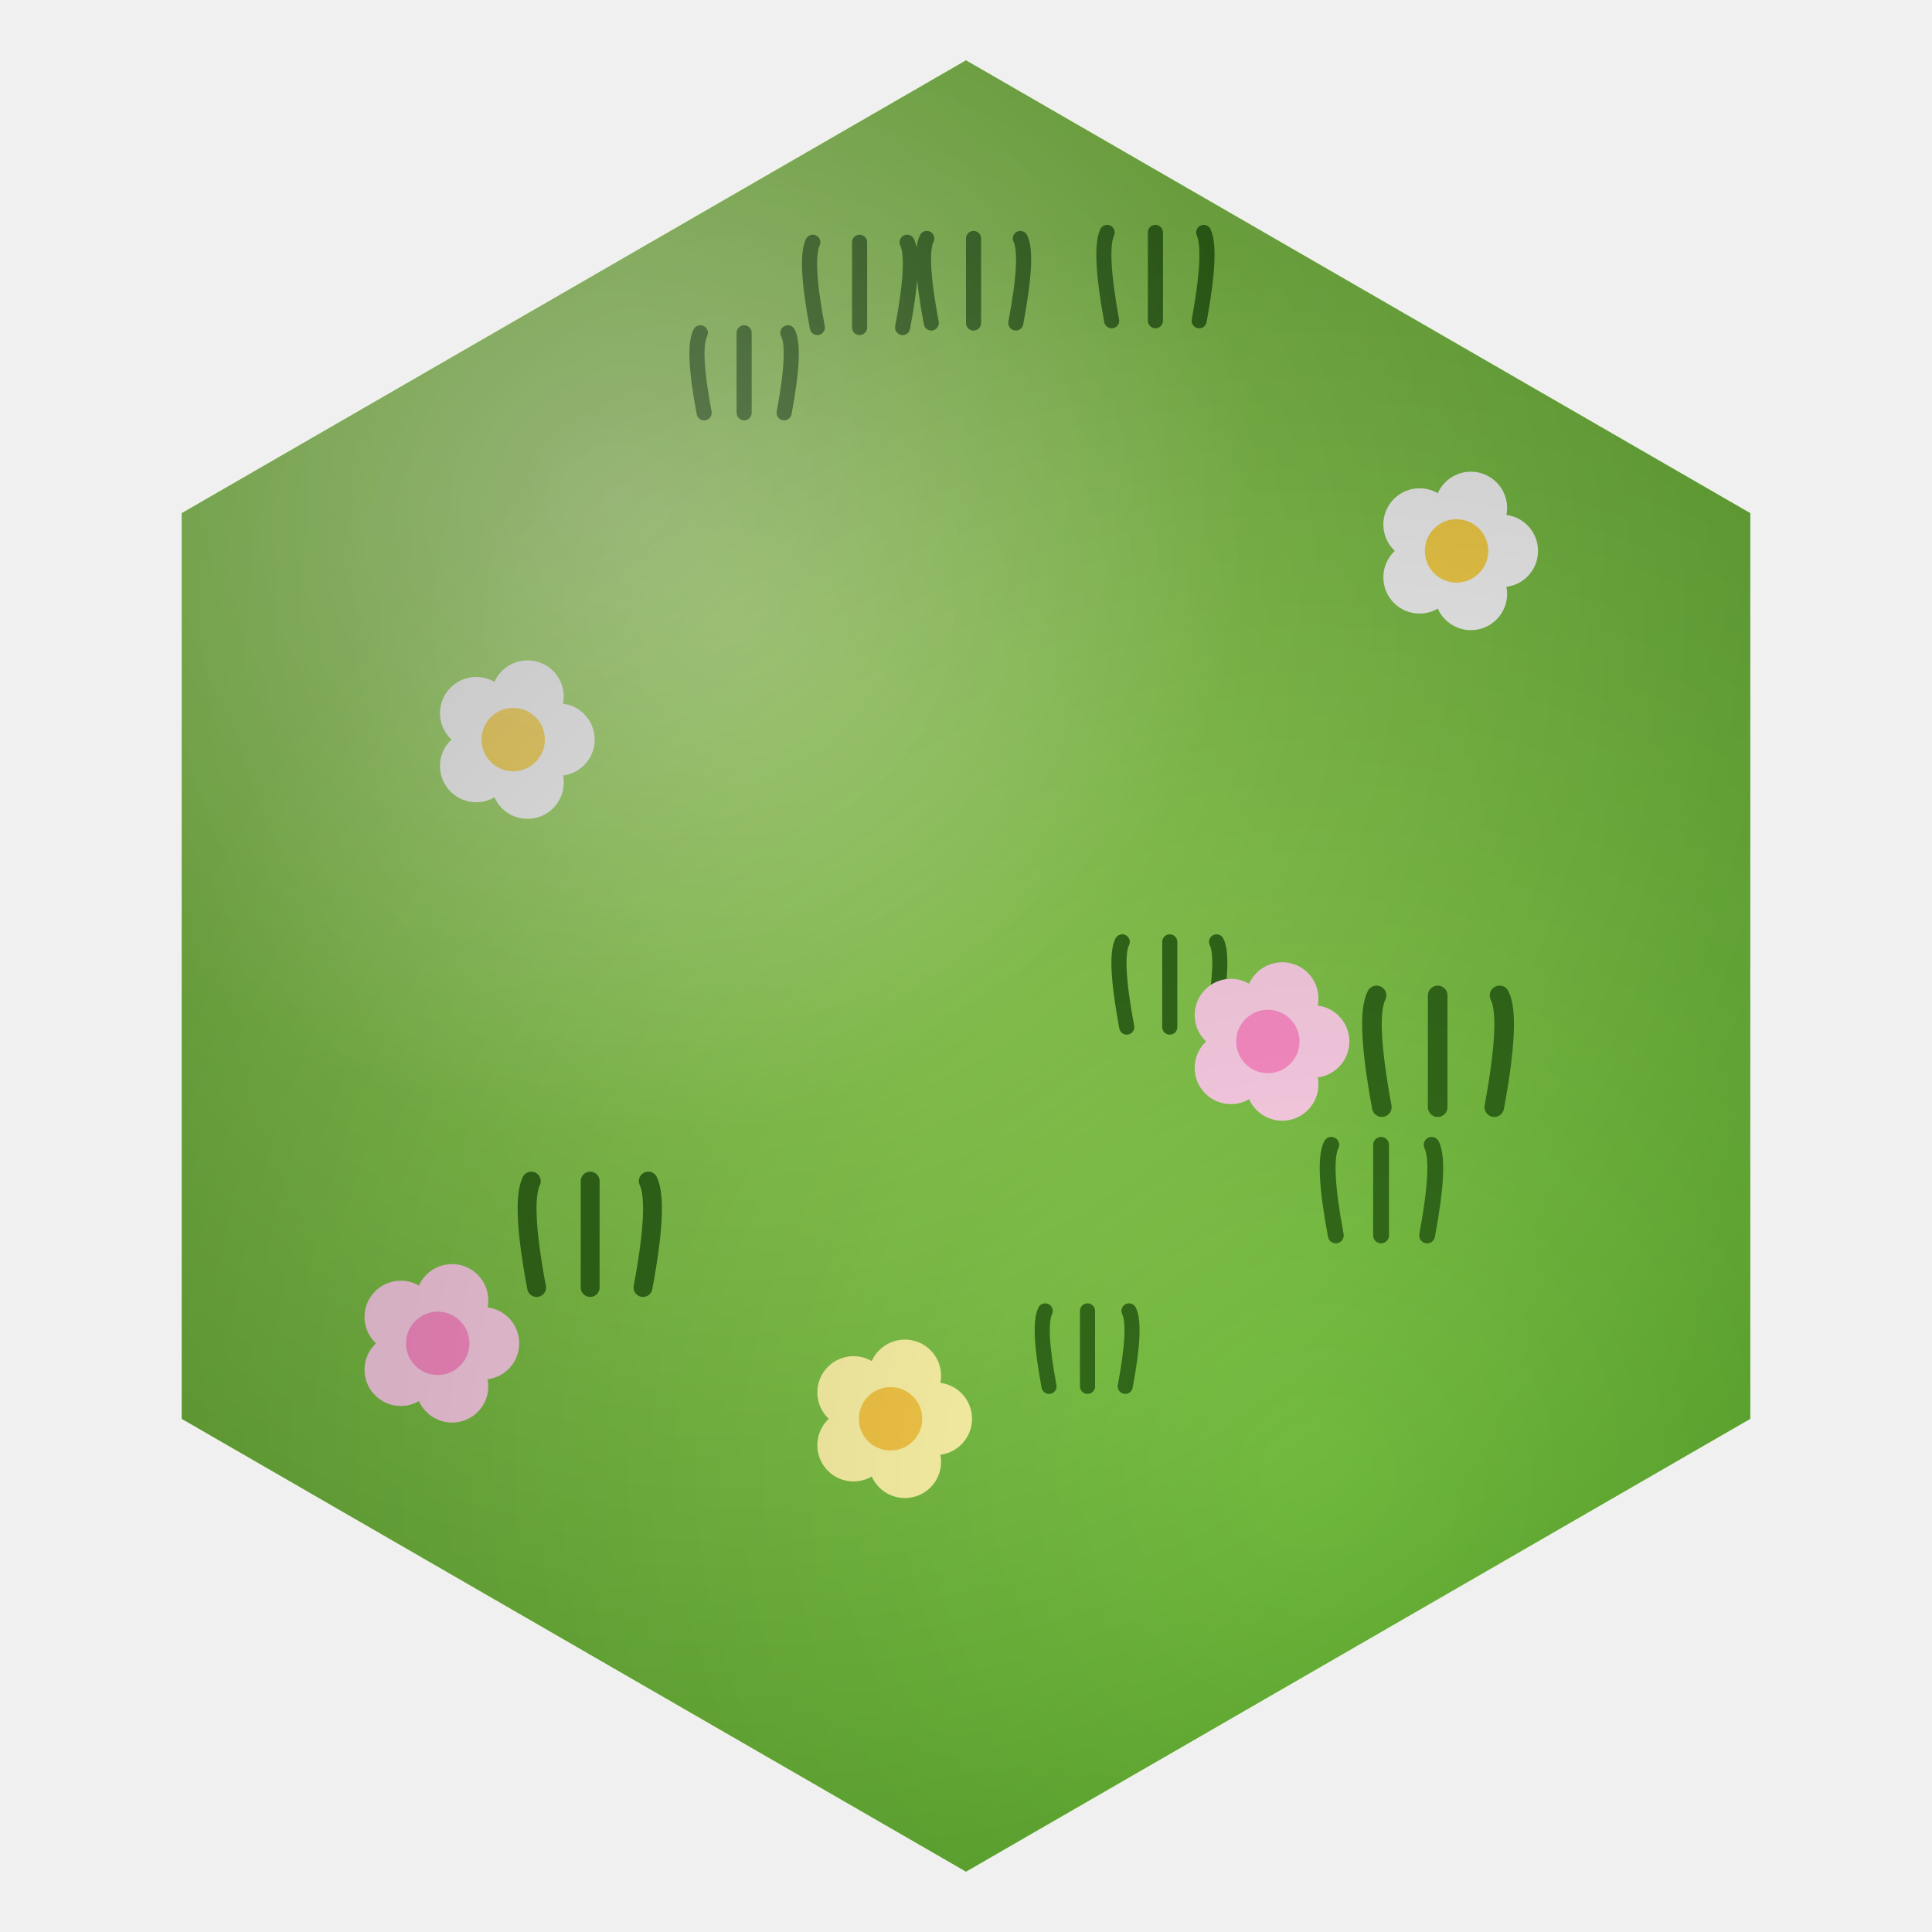
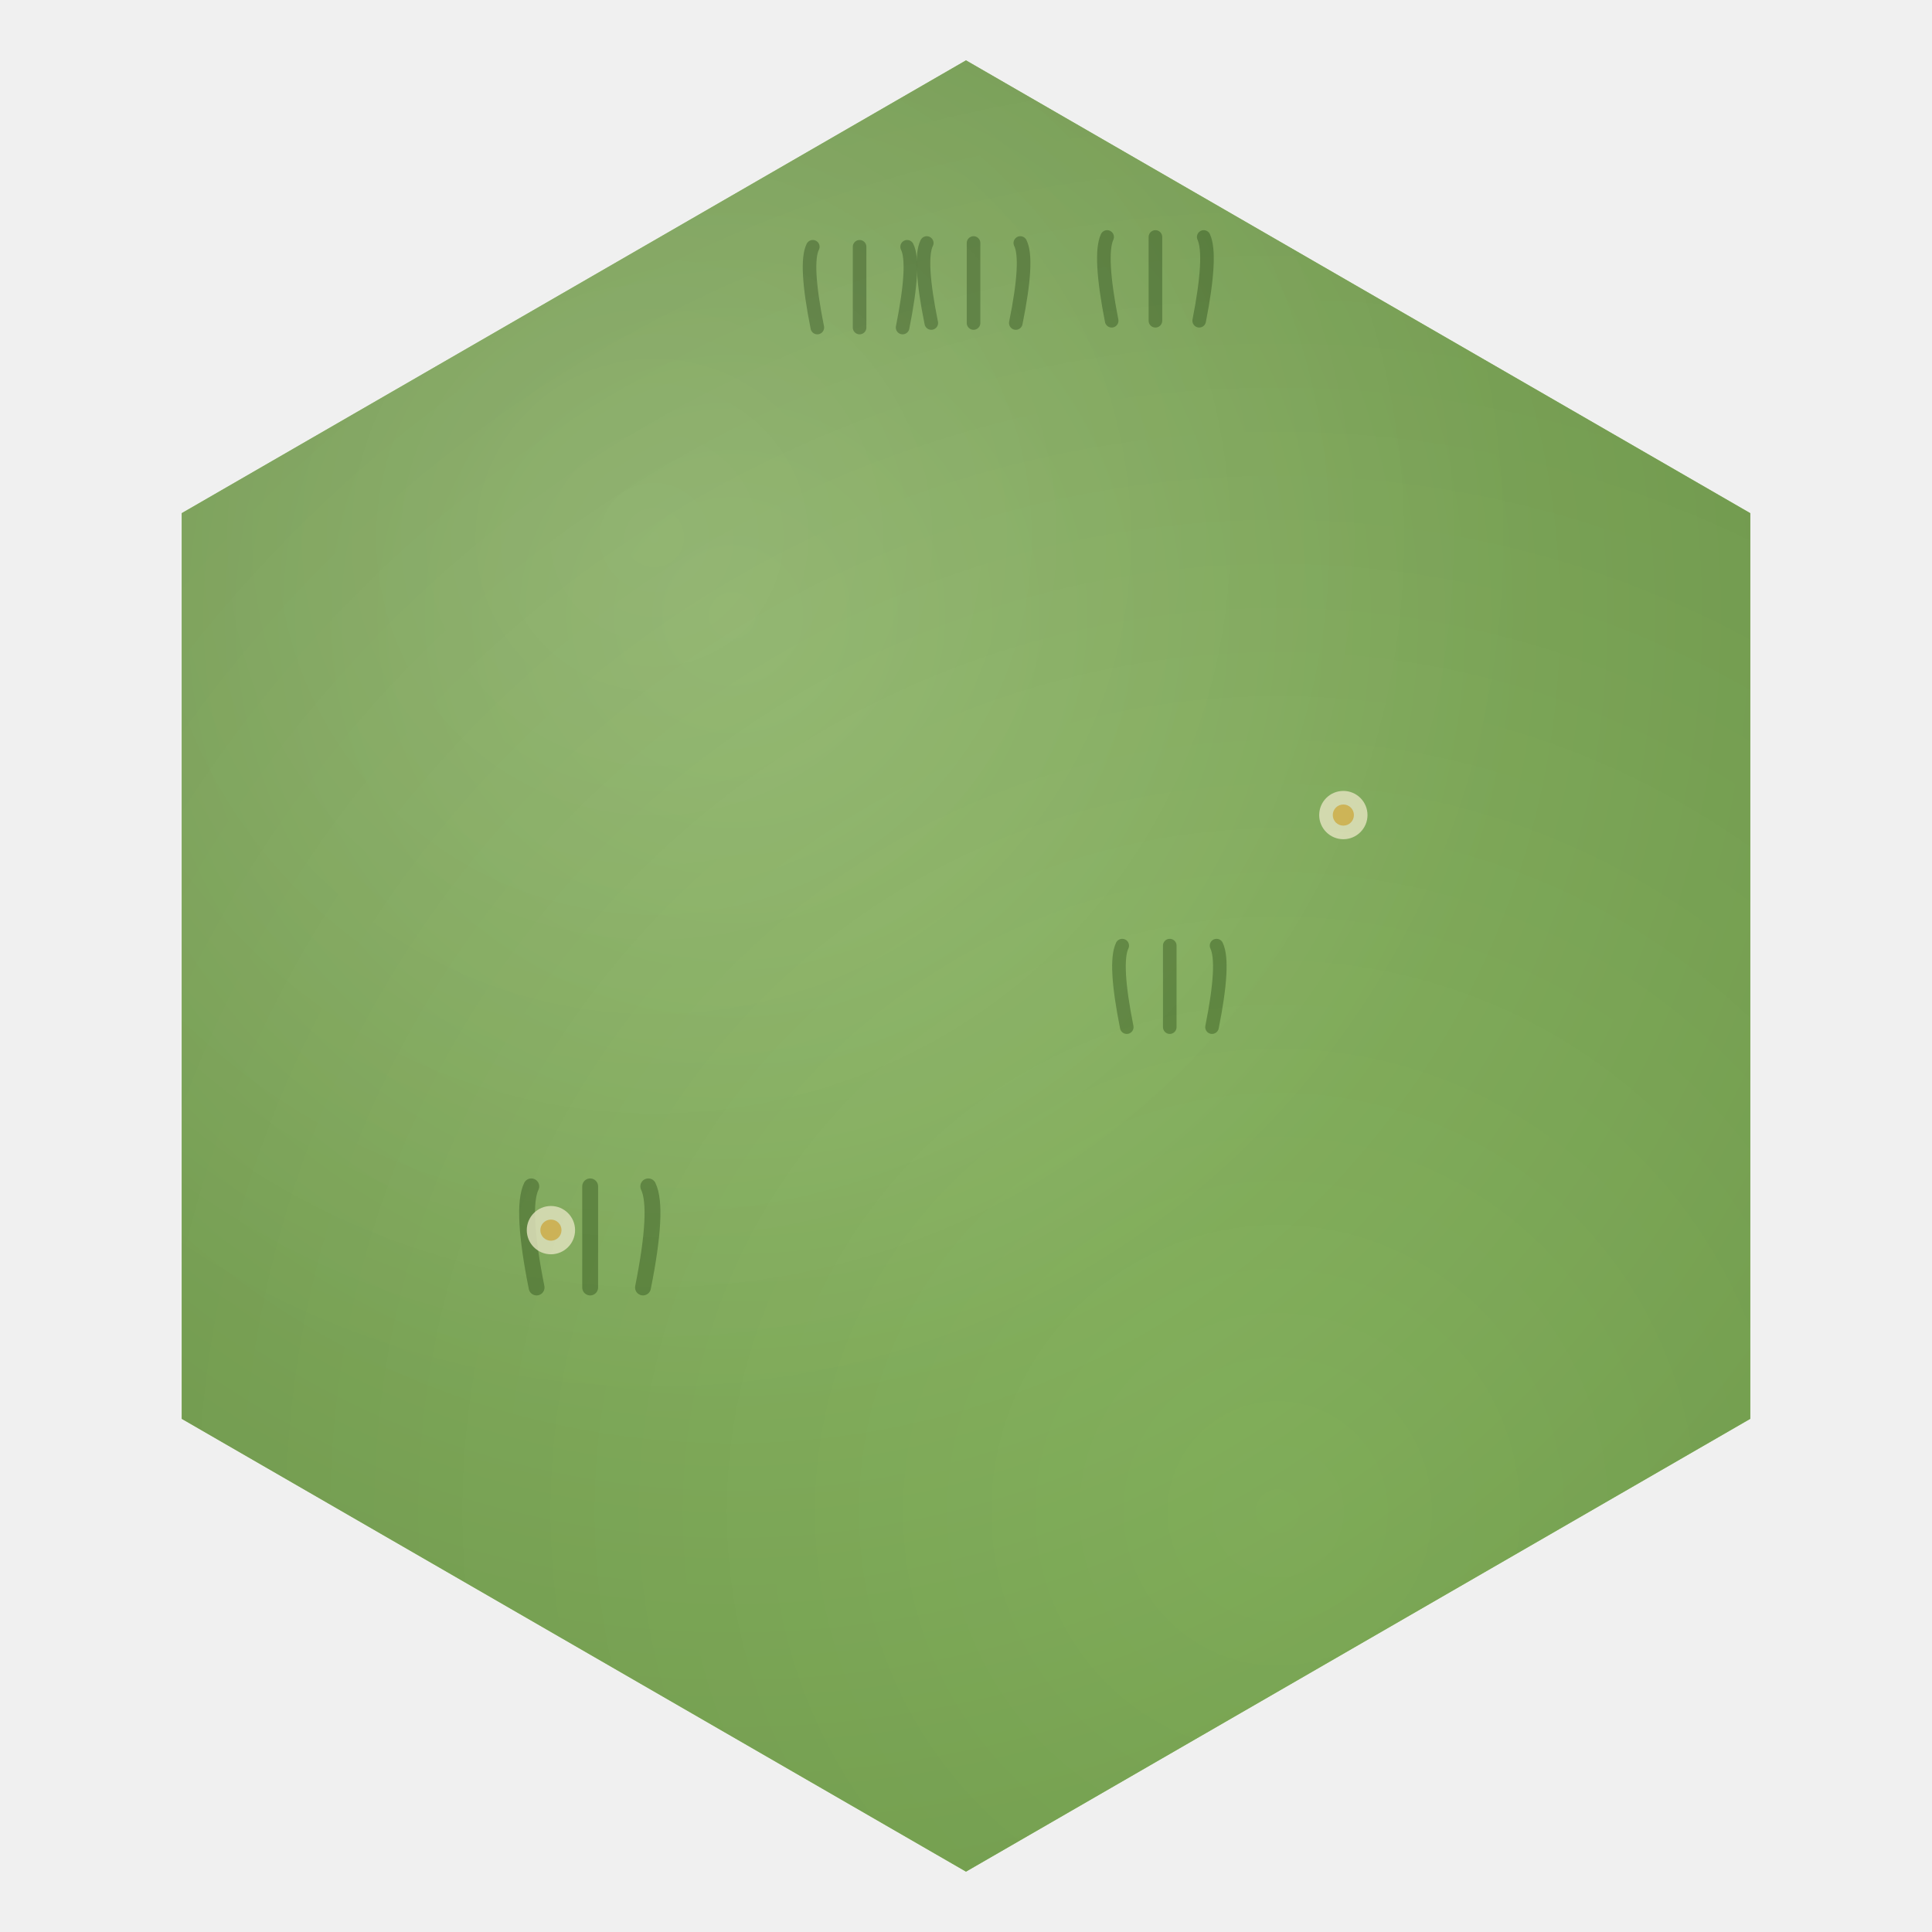
<svg xmlns="http://www.w3.org/2000/svg" viewBox="0 0 256 256">
  <defs>
-     <clipPath id="hexClipInner">
+     <clipPath id="hexClipOuter">
      <polygon points="128.00,8.00 231.92,68.00 231.92,188.00 128.00,248.00 24.08,188.00 24.08,68.00" />
    </clipPath>
-     <radialGradient id="specGrad" cx="32%" cy="26%" r="55%">
-       <stop offset="0" stop-color="#ffffff" stop-opacity="0.35" />
-       <stop offset="60%" stop-color="#ffffff" stop-opacity="0" />
+     <radialGradient id="specGrad" cx="34%" cy="28%" r="70%">
+       <stop offset="0" stop-color="#ffffff" stop-opacity="0.14" />
+       <stop offset="65%" stop-color="#ffffff" stop-opacity="0" />
    </radialGradient>
-     <radialGradient id="aoGrad" cx="68%" cy="76%" r="65%">
+     <radialGradient id="aoGrad" cx="66%" cy="78%" r="75%">
      <stop offset="0" stop-color="#000000" stop-opacity="0" />
-       <stop offset="100%" stop-color="#000000" stop-opacity="0.22" />
+       <stop offset="100%" stop-color="#000000" stop-opacity="0.13" />
    </radialGradient>
  </defs>
-   <g clip-path="url(#hexClipInner)">
-     <rect x="0" y="0" width="256" height="256" fill="#a6e065" />
-     <radialGradient id="meadowDome" cx="38%" cy="32%" r="75%">
-       <stop offset="0" stop-color="#a6e065" />
-       <stop offset="100%" stop-color="#5aa82d" />
+   <g clip-path="url(#hexClipOuter)">
+     <rect x="0" y="0" width="256" height="256" fill="#96c26c" />
+     <radialGradient id="meadowDome" cx="38%" cy="32%" r="85%">
+       <stop offset="0" stop-color="#96c26c" />
+       <stop offset="100%" stop-color="#729f4d" />
    </radialGradient>
    <rect x="0" y="0" width="256" height="256" fill="url(#meadowDome)" />
-     <path d="M 147.3 42.5 q -1.7 -9.3 -0.6 -11.7" stroke="#336b1a" stroke-width="2.0" fill="none" stroke-linecap="round" />
-     <path d="M 153.1 42.5 q 0.0 -9.3 0.0 -11.7" stroke="#336b1a" stroke-width="2.0" fill="none" stroke-linecap="round" />
-     <path d="M 158.9 42.5 q 1.7 -9.3 0.6 -11.7" stroke="#336b1a" stroke-width="2.0" fill="none" stroke-linecap="round" />
-     <path d="M 71.1 170.6 q -2.1 -11.2 -0.7 -14.1" stroke="#336b1a" stroke-width="2.5" fill="none" stroke-linecap="round" />
-     <path d="M 78.2 170.6 q 0.0 -11.2 0.0 -14.1" stroke="#336b1a" stroke-width="2.5" fill="none" stroke-linecap="round" />
-     <path d="M 85.2 170.6 q 2.1 -11.2 0.7 -14.1" stroke="#336b1a" stroke-width="2.5" fill="none" stroke-linecap="round" />
-     <path d="M 108.3 43.4 q -1.7 -9.0 -0.6 -11.3" stroke="#336b1a" stroke-width="2.0" fill="none" stroke-linecap="round" />
-     <path d="M 113.9 43.4 q 0.0 -9.0 0.0 -11.3" stroke="#336b1a" stroke-width="2.0" fill="none" stroke-linecap="round" />
-     <path d="M 119.6 43.4 q 1.7 -9.0 0.6 -11.3" stroke="#336b1a" stroke-width="2.0" fill="none" stroke-linecap="round" />
-     <path d="M 123.4 42.8 q -1.7 -9.0 -0.6 -11.2" stroke="#336b1a" stroke-width="2.0" fill="none" stroke-linecap="round" />
-     <path d="M 129.0 42.8 q 0.0 -9.0 0.0 -11.2" stroke="#336b1a" stroke-width="2.0" fill="none" stroke-linecap="round" />
-     <path d="M 134.6 42.8 q 1.7 -9.0 0.6 -11.2" stroke="#336b1a" stroke-width="2.0" fill="none" stroke-linecap="round" />
-     <path d="M 149.3 136.1 q -1.7 -9.1 -0.6 -11.3" stroke="#336b1a" stroke-width="2.0" fill="none" stroke-linecap="round" />
-     <path d="M 155.0 136.1 q 0.0 -9.1 0.0 -11.3" stroke="#336b1a" stroke-width="2.0" fill="none" stroke-linecap="round" />
-     <path d="M 160.6 136.1 q 1.7 -9.1 0.6 -11.3" stroke="#336b1a" stroke-width="2.0" fill="none" stroke-linecap="round" />
-     <path d="M 139.0 183.7 q -1.5 -8.0 -0.5 -10.0" stroke="#336b1a" stroke-width="2.0" fill="none" stroke-linecap="round" />
-     <path d="M 144.1 183.7 q 0.0 -8.0 0.0 -10.0" stroke="#336b1a" stroke-width="2.0" fill="none" stroke-linecap="round" />
-     <path d="M 149.1 183.7 q 1.5 -8.0 0.5 -10.0" stroke="#336b1a" stroke-width="2.0" fill="none" stroke-linecap="round" />
-     <path d="M 177.0 163.7 q -1.8 -9.6 -0.6 -12.0" stroke="#336b1a" stroke-width="2.1" fill="none" stroke-linecap="round" />
-     <path d="M 183.0 163.7 q 0.0 -9.6 0.0 -12.0" stroke="#336b1a" stroke-width="2.1" fill="none" stroke-linecap="round" />
-     <path d="M 189.1 163.7 q 1.8 -9.6 0.6 -12.0" stroke="#336b1a" stroke-width="2.1" fill="none" stroke-linecap="round" />
-     <path d="M 93.3 54.7 q -1.6 -8.5 -0.5 -10.6" stroke="#336b1a" stroke-width="2.0" fill="none" stroke-linecap="round" />
-     <path d="M 98.6 54.7 q 0.0 -8.5 0.0 -10.6" stroke="#336b1a" stroke-width="2.0" fill="none" stroke-linecap="round" />
-     <path d="M 103.9 54.7 q 1.6 -8.5 0.5 -10.6" stroke="#336b1a" stroke-width="2.0" fill="none" stroke-linecap="round" />
-     <path d="M 183.1 146.7 q -2.2 -11.9 -0.7 -14.8" stroke="#336b1a" stroke-width="2.6" fill="none" stroke-linecap="round" />
-     <path d="M 190.5 146.7 q 0.0 -11.9 0.0 -14.8" stroke="#336b1a" stroke-width="2.6" fill="none" stroke-linecap="round" />
-     <path d="M 198.0 146.7 q 2.2 -11.9 0.7 -14.8" stroke="#336b1a" stroke-width="2.6" fill="none" stroke-linecap="round" />
-     <circle cx="74.0" cy="98.0" r="4.8" fill="#ffffff" />
-     <circle cx="69.9" cy="103.7" r="4.8" fill="#ffffff" />
-     <circle cx="63.1" cy="101.5" r="4.8" fill="#ffffff" />
-     <circle cx="63.1" cy="94.5" r="4.8" fill="#ffffff" />
-     <circle cx="69.9" cy="92.3" r="4.8" fill="#ffffff" />
-     <circle cx="68.0" cy="98.0" r="4.2" fill="#ffd84d" />
-     <circle cx="174.0" cy="138.0" r="4.8" fill="#ffd1e8" />
-     <circle cx="169.9" cy="143.7" r="4.8" fill="#ffd1e8" />
-     <circle cx="163.1" cy="141.5" r="4.8" fill="#ffd1e8" />
-     <circle cx="163.1" cy="134.5" r="4.8" fill="#ffd1e8" />
-     <circle cx="169.9" cy="132.3" r="4.8" fill="#ffd1e8" />
-     <circle cx="168.0" cy="138.0" r="4.2" fill="#ff8fc9" />
-     <circle cx="124.0" cy="188.0" r="4.8" fill="#fff6a8" />
-     <circle cx="119.9" cy="193.7" r="4.8" fill="#fff6a8" />
-     <circle cx="113.1" cy="191.5" r="4.8" fill="#fff6a8" />
-     <circle cx="113.1" cy="184.5" r="4.8" fill="#fff6a8" />
-     <circle cx="119.9" cy="182.3" r="4.8" fill="#fff6a8" />
-     <circle cx="118.0" cy="188.0" r="4.2" fill="#f7c948" />
-     <circle cx="199.0" cy="73.0" r="4.8" fill="#ffffff" />
-     <circle cx="194.9" cy="78.7" r="4.8" fill="#ffffff" />
-     <circle cx="188.1" cy="76.5" r="4.8" fill="#ffffff" />
-     <circle cx="188.1" cy="69.5" r="4.8" fill="#ffffff" />
-     <circle cx="194.9" cy="67.3" r="4.8" fill="#ffffff" />
-     <circle cx="193.0" cy="73.0" r="4.2" fill="#ffd84d" />
-     <circle cx="64.0" cy="178.0" r="4.8" fill="#ffd1e8" />
-     <circle cx="59.9" cy="183.7" r="4.8" fill="#ffd1e8" />
-     <circle cx="53.1" cy="181.5" r="4.8" fill="#ffd1e8" />
-     <circle cx="53.1" cy="174.5" r="4.8" fill="#ffd1e8" />
-     <circle cx="59.9" cy="172.3" r="4.8" fill="#ffd1e8" />
-     <circle cx="58.0" cy="178.0" r="4.2" fill="#ff8fc9" />
+     <path d="M 147.3 42.5 q -1.7 -8.7 -0.6 -11.1" stroke="#567f38" stroke-width="1.8" fill="none" stroke-linecap="round" opacity="0.8" />
+     <path d="M 153.1 42.5 q 0.0 -8.7 0.0 -11.1" stroke="#567f38" stroke-width="1.8" fill="none" stroke-linecap="round" opacity="0.8" />
+     <path d="M 158.9 42.5 q 1.7 -8.7 0.6 -11.1" stroke="#567f38" stroke-width="1.8" fill="none" stroke-linecap="round" opacity="0.8" />
+     <path d="M 71.1 170.6 q -2.1 -10.5 -0.7 -13.4" stroke="#567f38" stroke-width="2.1" fill="none" stroke-linecap="round" opacity="0.8" />
+     <path d="M 78.2 170.6 q 0.0 -10.5 0.0 -13.4" stroke="#567f38" stroke-width="2.1" fill="none" stroke-linecap="round" opacity="0.8" />
+     <path d="M 85.2 170.6 q 2.1 -10.5 0.7 -13.4" stroke="#567f38" stroke-width="2.1" fill="none" stroke-linecap="round" opacity="0.8" />
+     <path d="M 108.3 43.4 q -1.7 -8.5 -0.6 -10.7" stroke="#567f38" stroke-width="1.8" fill="none" stroke-linecap="round" opacity="0.8" />
+     <path d="M 113.9 43.4 q 0.0 -8.5 0.0 -10.7" stroke="#567f38" stroke-width="1.8" fill="none" stroke-linecap="round" opacity="0.8" />
+     <path d="M 119.6 43.4 q 1.7 -8.5 0.6 -10.7" stroke="#567f38" stroke-width="1.8" fill="none" stroke-linecap="round" opacity="0.8" />
+     <path d="M 123.4 42.8 q -1.7 -8.4 -0.6 -10.6" stroke="#567f38" stroke-width="1.8" fill="none" stroke-linecap="round" opacity="0.8" />
+     <path d="M 129.0 42.8 q 0.0 -8.4 0.0 -10.6" stroke="#567f38" stroke-width="1.8" fill="none" stroke-linecap="round" opacity="0.8" />
+     <path d="M 134.6 42.8 q 1.7 -8.4 0.6 -10.6" stroke="#567f38" stroke-width="1.8" fill="none" stroke-linecap="round" opacity="0.8" />
+     <path d="M 149.3 136.1 q -1.7 -8.5 -0.6 -10.8" stroke="#567f38" stroke-width="1.8" fill="none" stroke-linecap="round" opacity="0.8" />
+     <path d="M 155.0 136.1 q 0.0 -8.5 0.0 -10.8" stroke="#567f38" stroke-width="1.8" fill="none" stroke-linecap="round" opacity="0.8" />
+     <path d="M 160.6 136.1 q 1.7 -8.5 0.6 -10.8" stroke="#567f38" stroke-width="1.8" fill="none" stroke-linecap="round" opacity="0.8" />
+     <circle cx="73.0" cy="163.0" r="3.2" fill="#eef0c8" opacity="0.85" />
+     <circle cx="73.0" cy="163.0" r="1.4" fill="#d9b94f" opacity="0.9" />
+     <circle cx="178.0" cy="108.0" r="3.2" fill="#eef0c8" opacity="0.85" />
+     <circle cx="178.0" cy="108.0" r="1.4" fill="#d9b94f" opacity="0.9" />
    <rect x="0" y="0" width="256" height="256" fill="url(#specGrad)" />
    <rect x="0" y="0" width="256" height="256" fill="url(#aoGrad)" />
  </g>
</svg>
